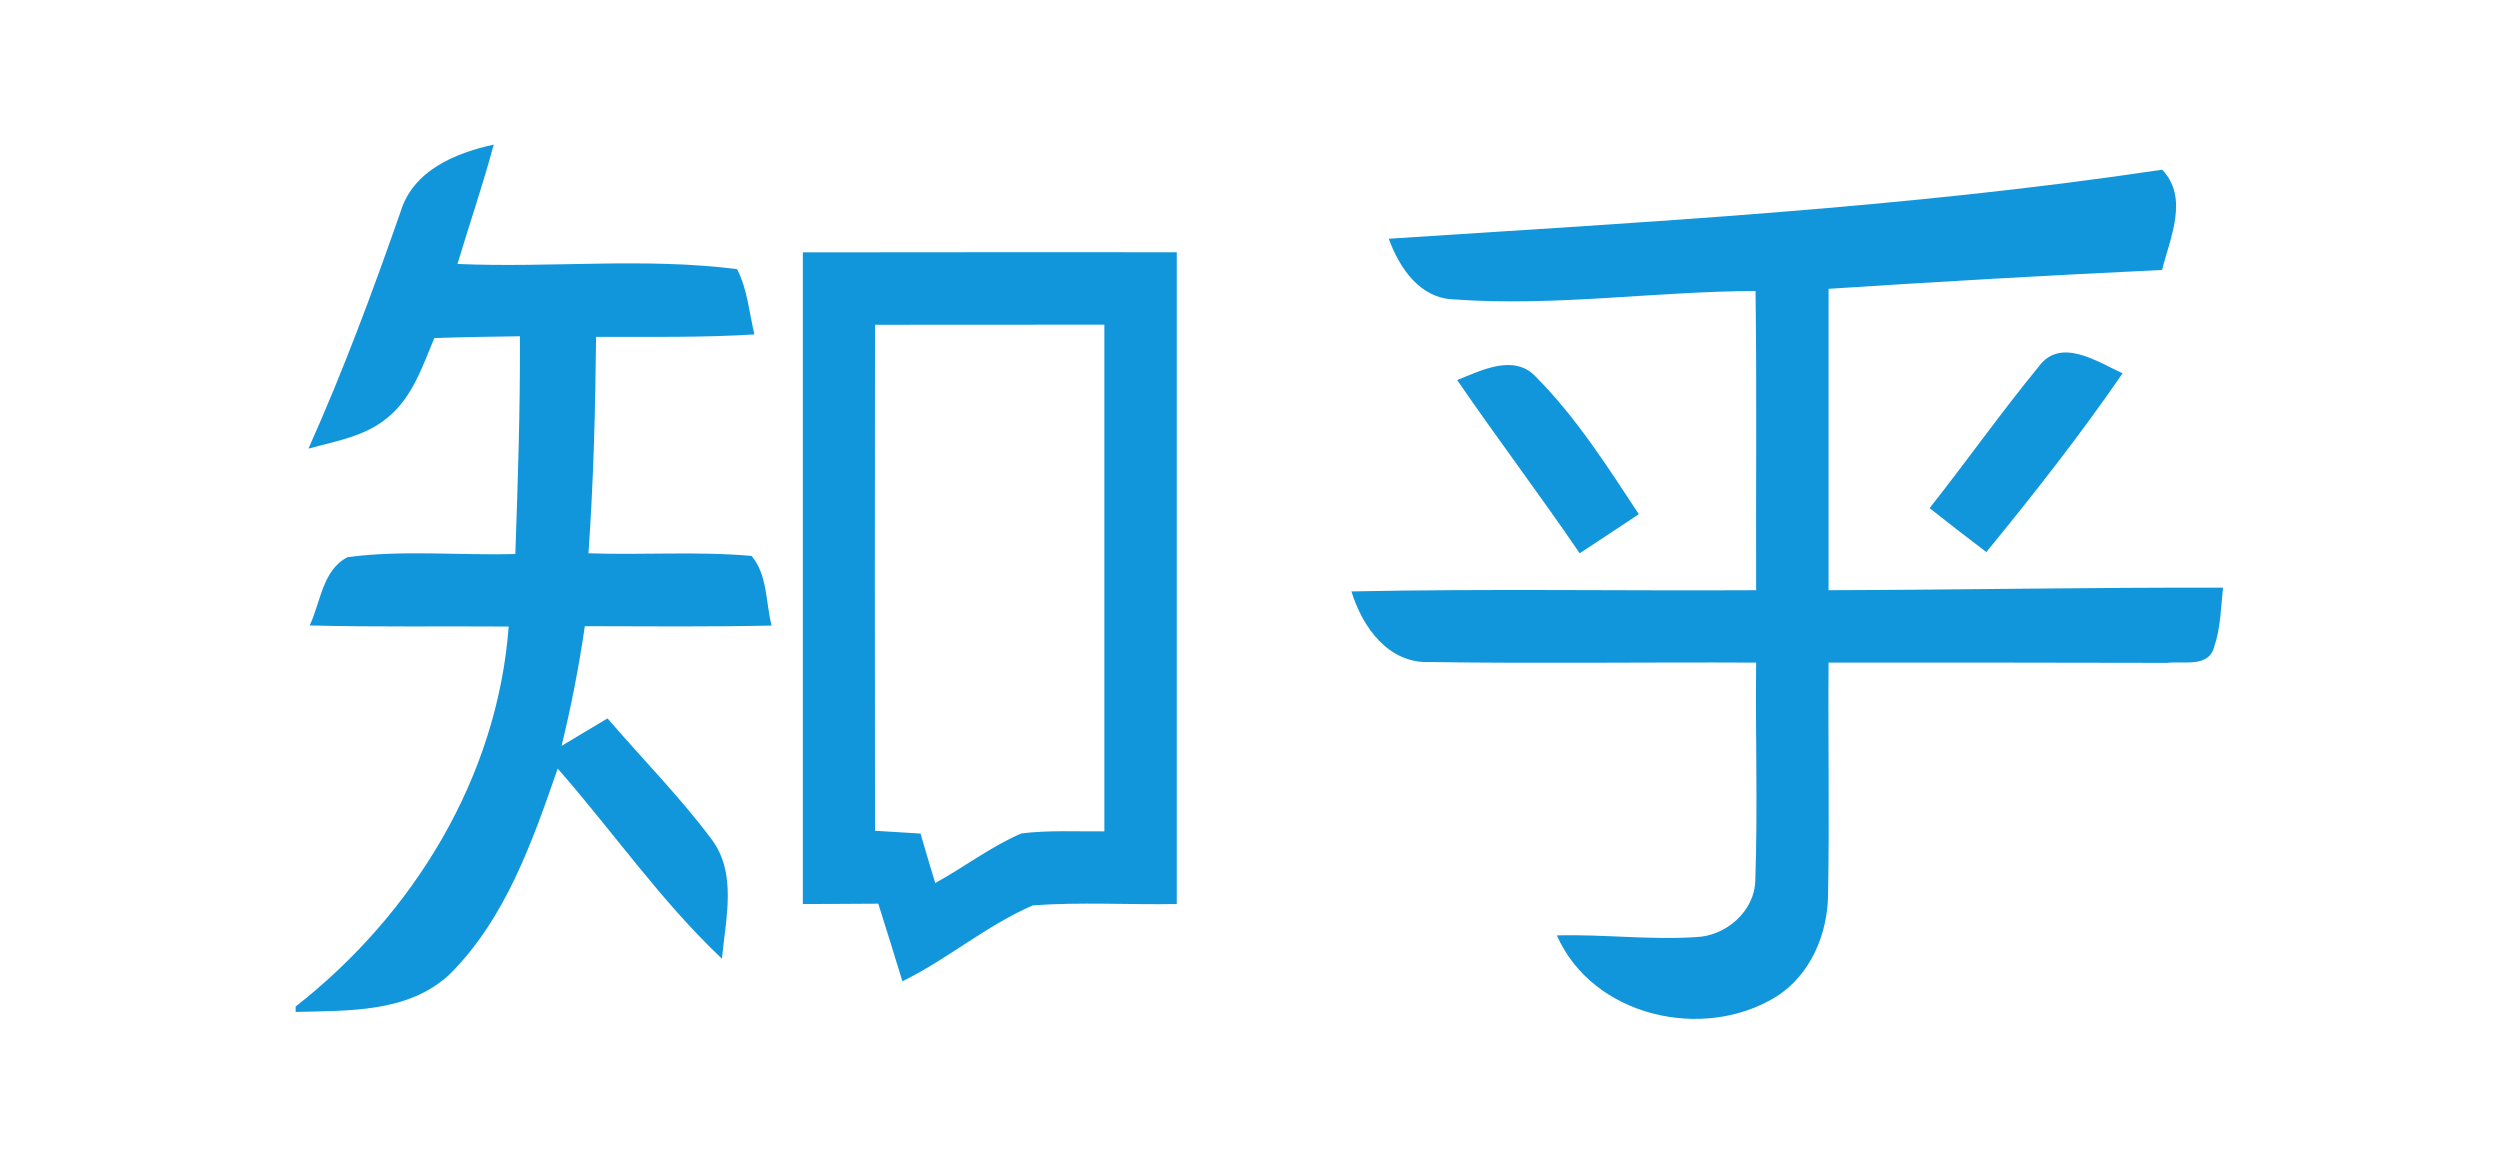
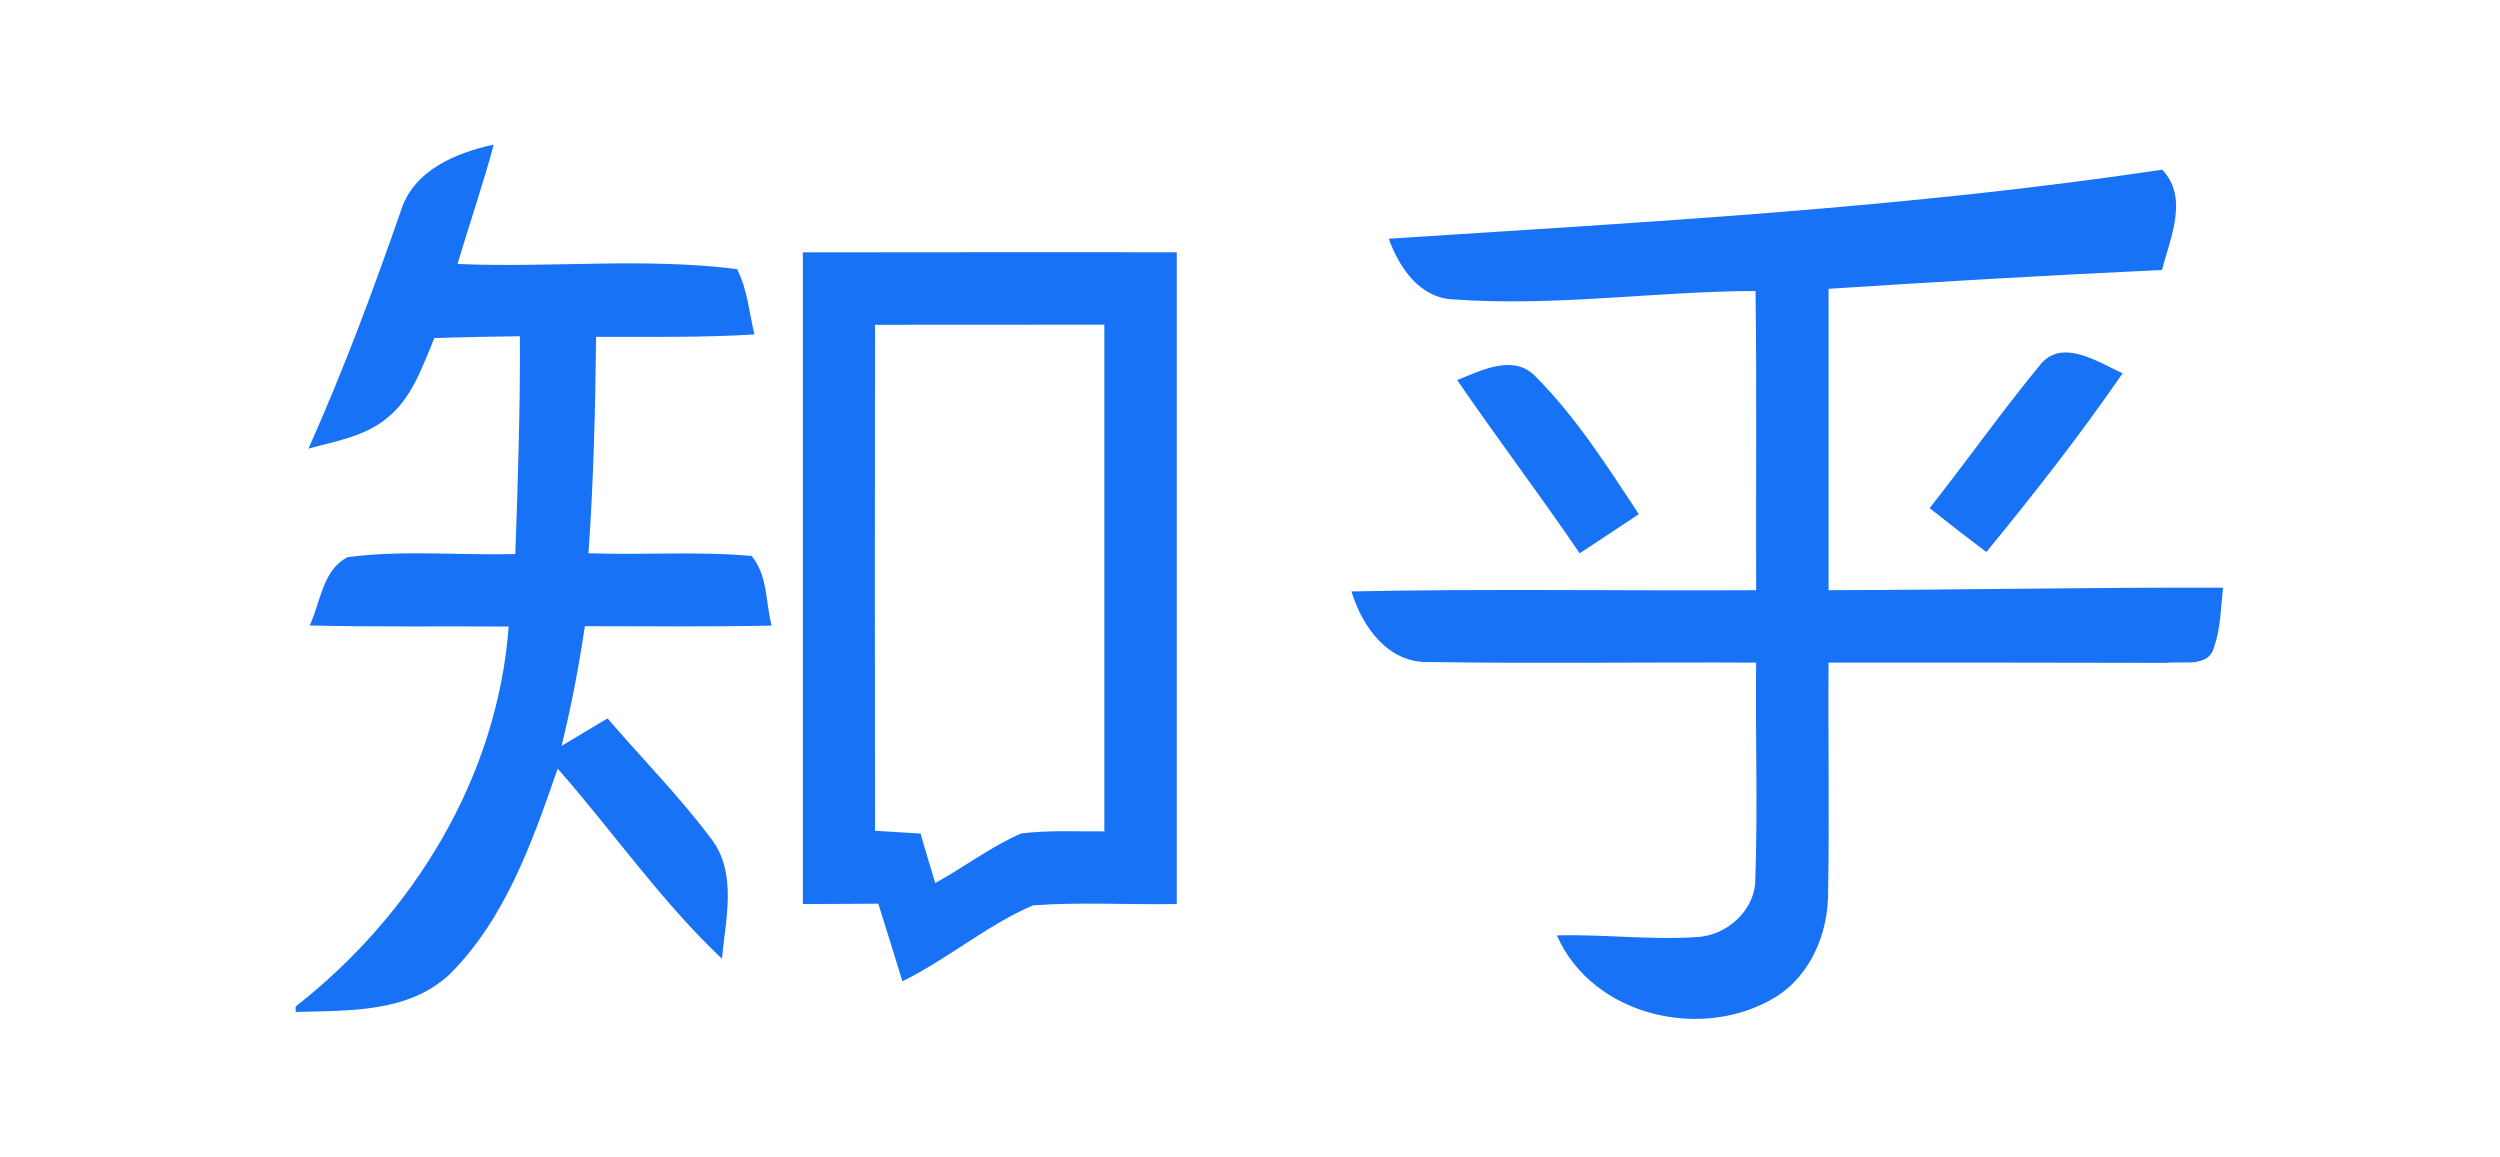
<svg xmlns="http://www.w3.org/2000/svg" t="1717310200275" class="icon" viewBox="0 0 2214 1024" version="1.1" p-id="13289" width="432.422" height="200">
-   <path d="M354.716 187.577c11.117-36.665 48.316-51.95 82.522-59.54-9.514 35.596-21.593 70.443-32.068 105.718 82.415 3.634 165.793-5.879 247.567 4.596 9.3 17.958 10.689 38.482 15.393 57.83-46.713 2.886-93.532 2.031-140.245 2.138-0.641 63.923-2.245 127.845-6.734 191.661 48.102 1.71 96.418-1.924 144.414 2.352 14.324 16.889 12.507 41.261 17.744 61.678-55.05 1.176-110.208 0.641-165.365 0.534-5.238 35.703-12.079 71.085-20.631 106.039 13.576-8.124 27.151-16.355 40.727-24.372 30.465 35.489 63.495 68.84 91.608 106.36 23.624 30.572 12.827 71.405 9.727 106.466-54.088-50.988-96.525-112.666-145.483-168.358-22.448 64.671-46.071 132.549-95.456 181.934C361.878 897.139 308.538 894.894 261.826 896.177v-4.81c104.329-81.667 178.62-202.778 188.668-336.502-58.792-0.428-117.477 0.534-176.268-0.962 9.727-20.31 11.331-49.278 33.672-60.502 49.171-6.521 99.091-1.39 148.476-2.779 2.245-64.243 4.383-128.593 4.062-192.837-25.227 0.321-50.561 0.748-75.788 1.603-10.476 25.013-19.455 52.485-41.154 70.229-19.775 16.782-46.178 21.058-70.336 27.686 30.679-68.519 56.868-138.855 81.56-209.726zM1229.858 211.414c228.646-14.858 458.361-27.151 684.977-61.143 23.837 24.906 6.948 60.502-0.107 88.829-98.449 4.596-196.899 10.262-295.348 16.675V522.689c116.408-0.321 232.922-2.565 349.33-2.245-1.924 17.638-2.031 35.703-7.91 52.592-4.81 18.6-27.792 12.186-41.582 14.003-99.946-0.321-199.892-0.214-299.838-0.214-0.534 68.091 0.855 136.076-0.428 204.061 0 35.489-15.179 72.26-45.858 91.715-64.564 39.978-162.586 17.851-194.333-54.195 40.94-1.176 81.988 4.169 122.928 1.497 26.724-0.748 52.378-22.982 52.806-50.454 2.245-64.136 0-128.38 0.748-192.623-96.311-0.534-192.623 0.962-288.934-0.534-36.772 1.603-59.861-30.999-69.481-62.533 119.507-2.459 238.908-0.428 358.416-1.069-0.321-88.401 0.641-176.696-0.534-264.99-88.936 0.321-177.872 13.896-266.594 7.483-30.785-0.748-48.744-27.899-58.257-53.768zM710.994 223.493C821.309 223.279 931.73 223.386 1042.152 223.386v577.228c-42.437 0.748-84.981-1.924-127.418 1.176-40.94 17.638-75.467 47.568-115.552 67.236-7.055-22.982-14.11-45.858-21.379-68.733-22.234 0.214-44.575 0.214-66.809 0.321V223.493m63.923 64.136c-0.214 149.331-0.214 298.769 0 448.1 13.469 0.748 26.83 1.603 40.299 2.459 4.276 14.644 8.552 29.289 13.041 43.827 25.655-14.11 49.278-32.282 76.215-43.933 24.372-2.993 49.064-1.603 73.543-1.817V287.523c-67.664 0-135.435 0-203.099 0.107z" fill="#1296db" p-id="13290" />
-   <path d="M1805.696 324.401c19.348-26.189 52.164-3.741 74.078 6.2-37.627 54.73-78.674 107.001-120.683 158.31-16.889-12.827-33.672-25.761-50.24-38.909 32.816-41.475 63.281-84.767 96.846-125.6zM1290.467 336.587c21.165-8.445 49.919-23.41 69.267-3.314 36.023 36.13 63.602 79.636 91.608 122.073-17.424 11.545-34.847 23.196-52.378 34.634-35.275-51.844-73.115-101.763-108.497-153.393z" fill="#1296db" p-id="13291" />
+   <path d="M354.716 187.577c11.117-36.665 48.316-51.95 82.522-59.54-9.514 35.596-21.593 70.443-32.068 105.718 82.415 3.634 165.793-5.879 247.567 4.596 9.3 17.958 10.689 38.482 15.393 57.83-46.713 2.886-93.532 2.031-140.245 2.138-0.641 63.923-2.245 127.845-6.734 191.661 48.102 1.71 96.418-1.924 144.414 2.352 14.324 16.889 12.507 41.261 17.744 61.678-55.05 1.176-110.208 0.641-165.365 0.534-5.238 35.703-12.079 71.085-20.631 106.039 13.576-8.124 27.151-16.355 40.727-24.372 30.465 35.489 63.495 68.84 91.608 106.36 23.624 30.572 12.827 71.405 9.727 106.466-54.088-50.988-96.525-112.666-145.483-168.358-22.448 64.671-46.071 132.549-95.456 181.934C361.878 897.139 308.538 894.894 261.826 896.177v-4.81c104.329-81.667 178.62-202.778 188.668-336.502-58.792-0.428-117.477 0.534-176.268-0.962 9.727-20.31 11.331-49.278 33.672-60.502 49.171-6.521 99.091-1.39 148.476-2.779 2.245-64.243 4.383-128.593 4.062-192.837-25.227 0.321-50.561 0.748-75.788 1.603-10.476 25.013-19.455 52.485-41.154 70.229-19.775 16.782-46.178 21.058-70.336 27.686 30.679-68.519 56.868-138.855 81.56-209.726zM1229.858 211.414c228.646-14.858 458.361-27.151 684.977-61.143 23.837 24.906 6.948 60.502-0.107 88.829-98.449 4.596-196.899 10.262-295.348 16.675V522.689c116.408-0.321 232.922-2.565 349.33-2.245-1.924 17.638-2.031 35.703-7.91 52.592-4.81 18.6-27.792 12.186-41.582 14.003-99.946-0.321-199.892-0.214-299.838-0.214-0.534 68.091 0.855 136.076-0.428 204.061 0 35.489-15.179 72.26-45.858 91.715-64.564 39.978-162.586 17.851-194.333-54.195 40.94-1.176 81.988 4.169 122.928 1.497 26.724-0.748 52.378-22.982 52.806-50.454 2.245-64.136 0-128.38 0.748-192.623-96.311-0.534-192.623 0.962-288.934-0.534-36.772 1.603-59.861-30.999-69.481-62.533 119.507-2.459 238.908-0.428 358.416-1.069-0.321-88.401 0.641-176.696-0.534-264.99-88.936 0.321-177.872 13.896-266.594 7.483-30.785-0.748-48.744-27.899-58.257-53.768zM710.994 223.493C821.309 223.279 931.73 223.386 1042.152 223.386v577.228c-42.437 0.748-84.981-1.924-127.418 1.176-40.94 17.638-75.467 47.568-115.552 67.236-7.055-22.982-14.11-45.858-21.379-68.733-22.234 0.214-44.575 0.214-66.809 0.321V223.493m63.923 64.136c-0.214 149.331-0.214 298.769 0 448.1 13.469 0.748 26.83 1.603 40.299 2.459 4.276 14.644 8.552 29.289 13.041 43.827 25.655-14.11 49.278-32.282 76.215-43.933 24.372-2.993 49.064-1.603 73.543-1.817V287.523c-67.664 0-135.435 0-203.099 0.107z" fill="#1772f6" p-id="13290" />
+   <path d="M1805.696 324.401c19.348-26.189 52.164-3.741 74.078 6.2-37.627 54.73-78.674 107.001-120.683 158.31-16.889-12.827-33.672-25.761-50.24-38.909 32.816-41.475 63.281-84.767 96.846-125.6zM1290.467 336.587c21.165-8.445 49.919-23.41 69.267-3.314 36.023 36.13 63.602 79.636 91.608 122.073-17.424 11.545-34.847 23.196-52.378 34.634-35.275-51.844-73.115-101.763-108.497-153.393z" fill="#1772f6" p-id="13291" />
</svg>
